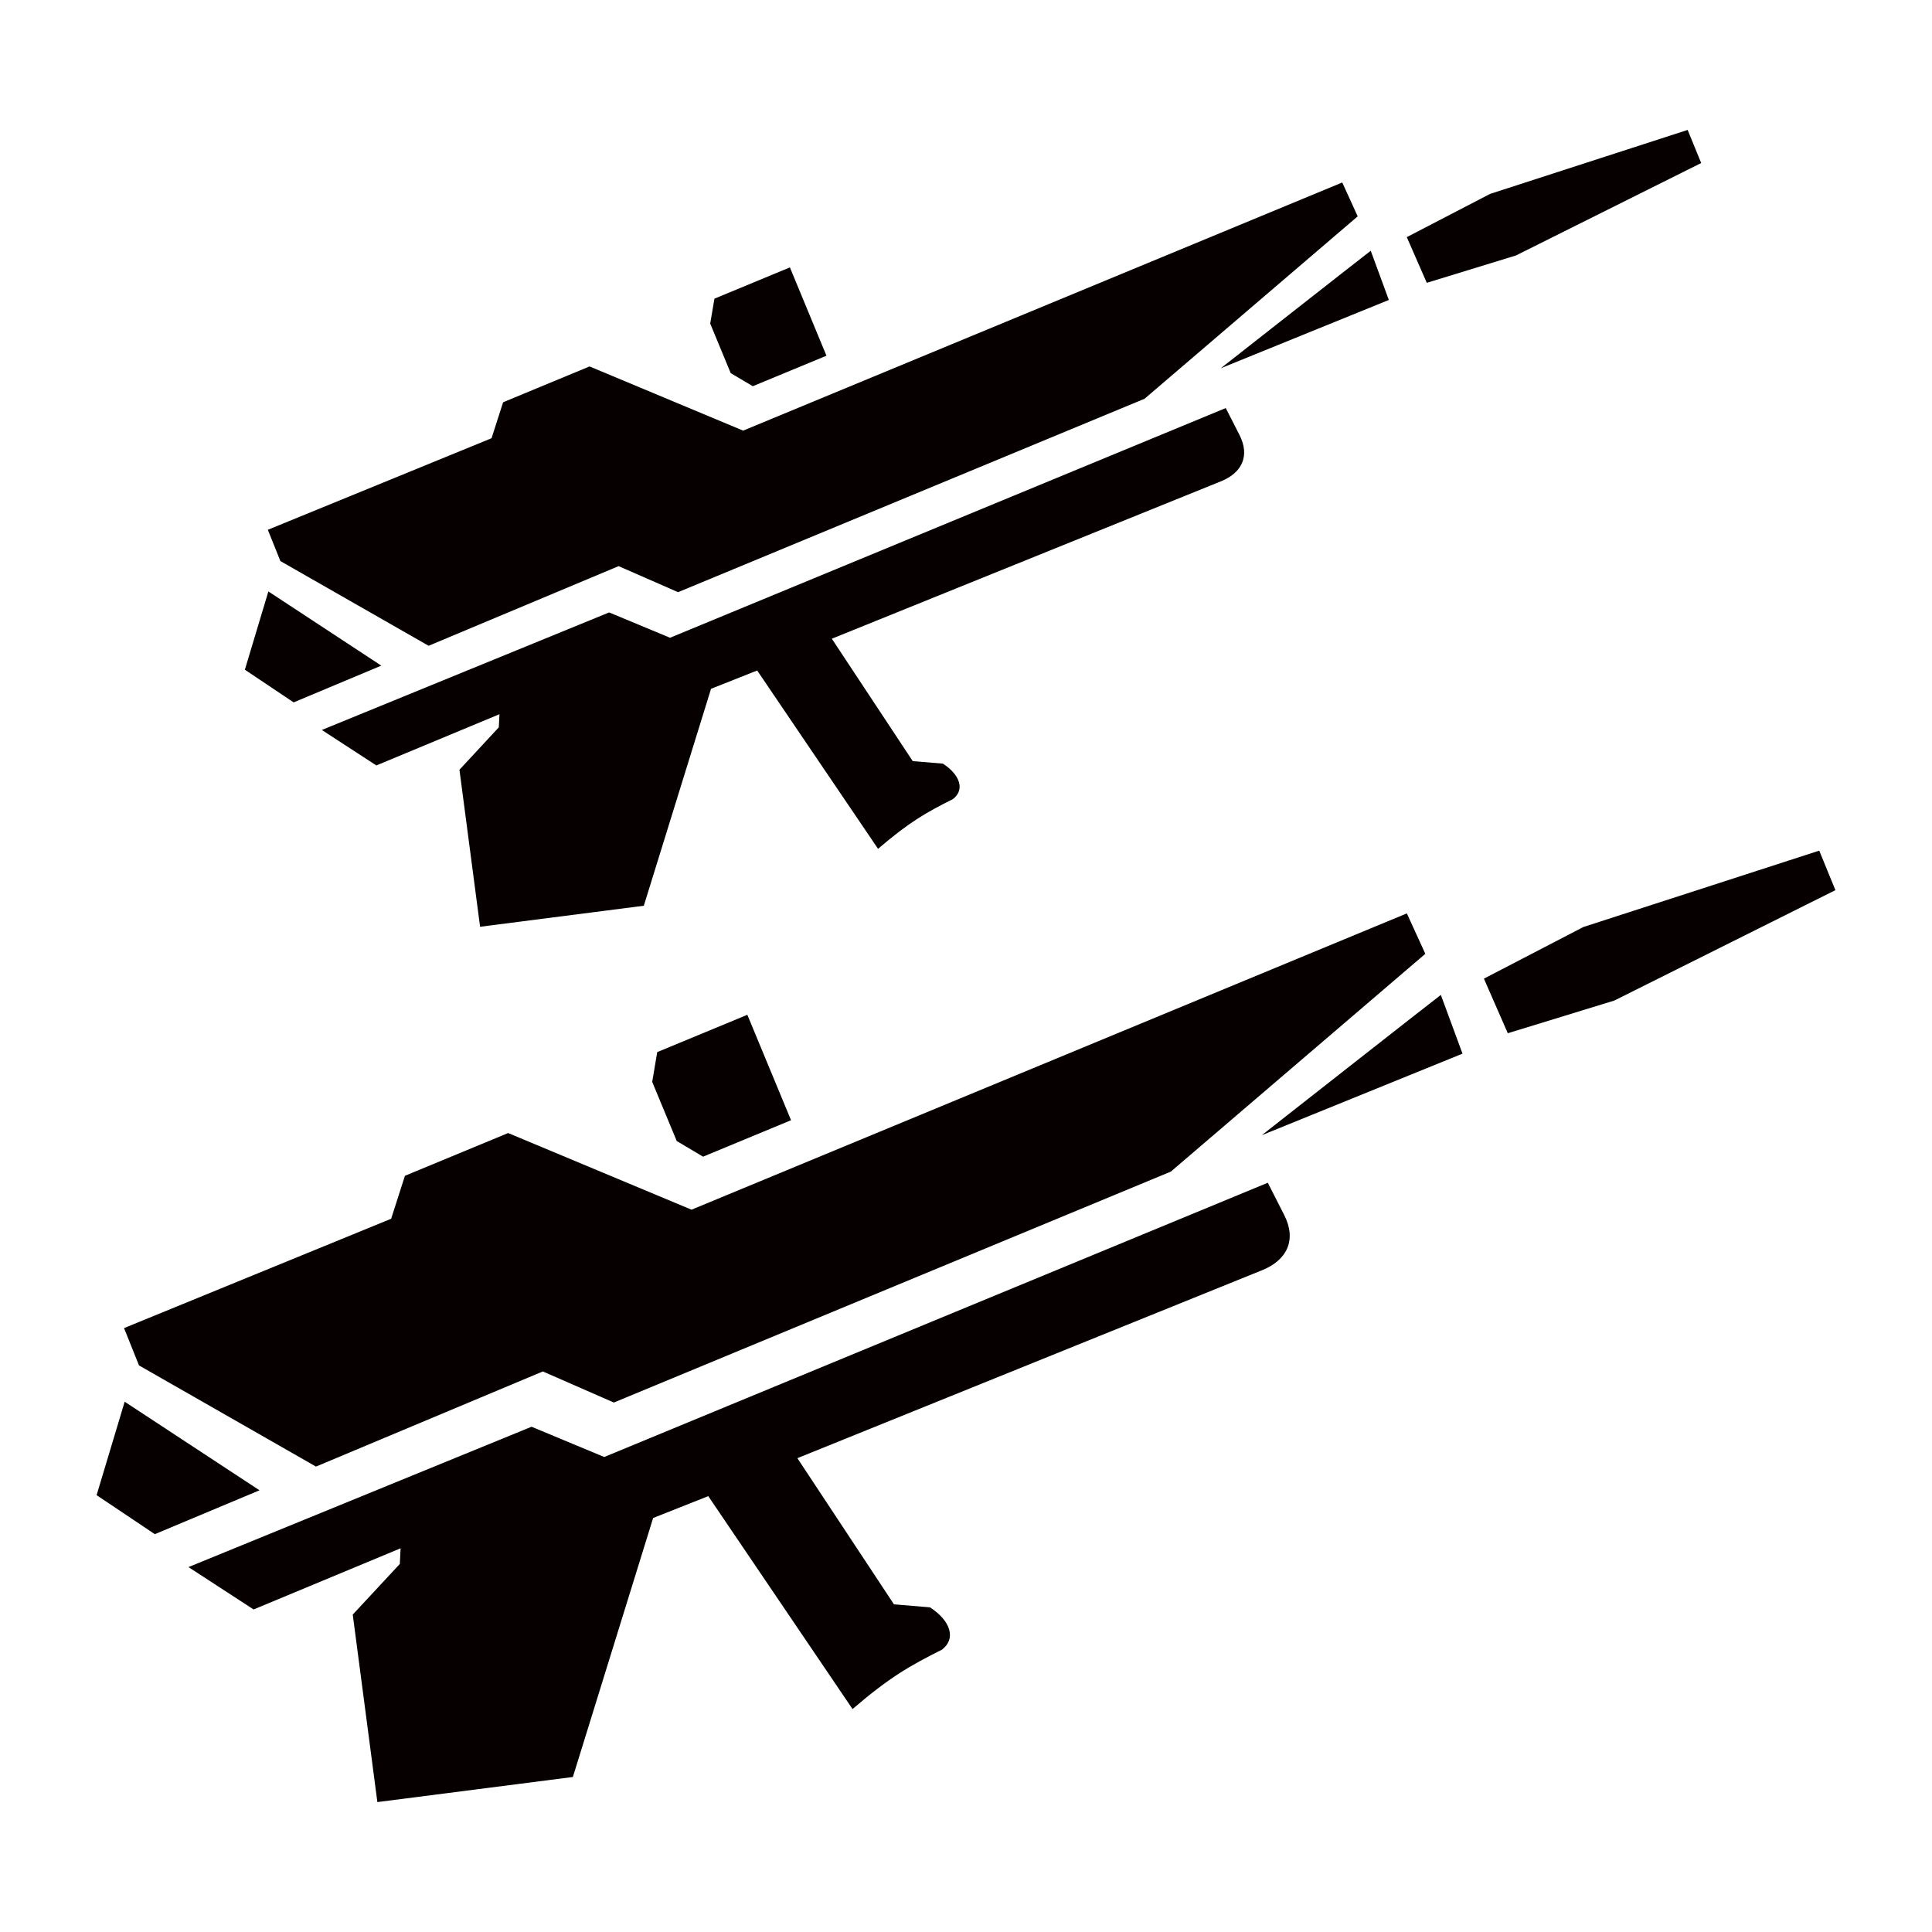
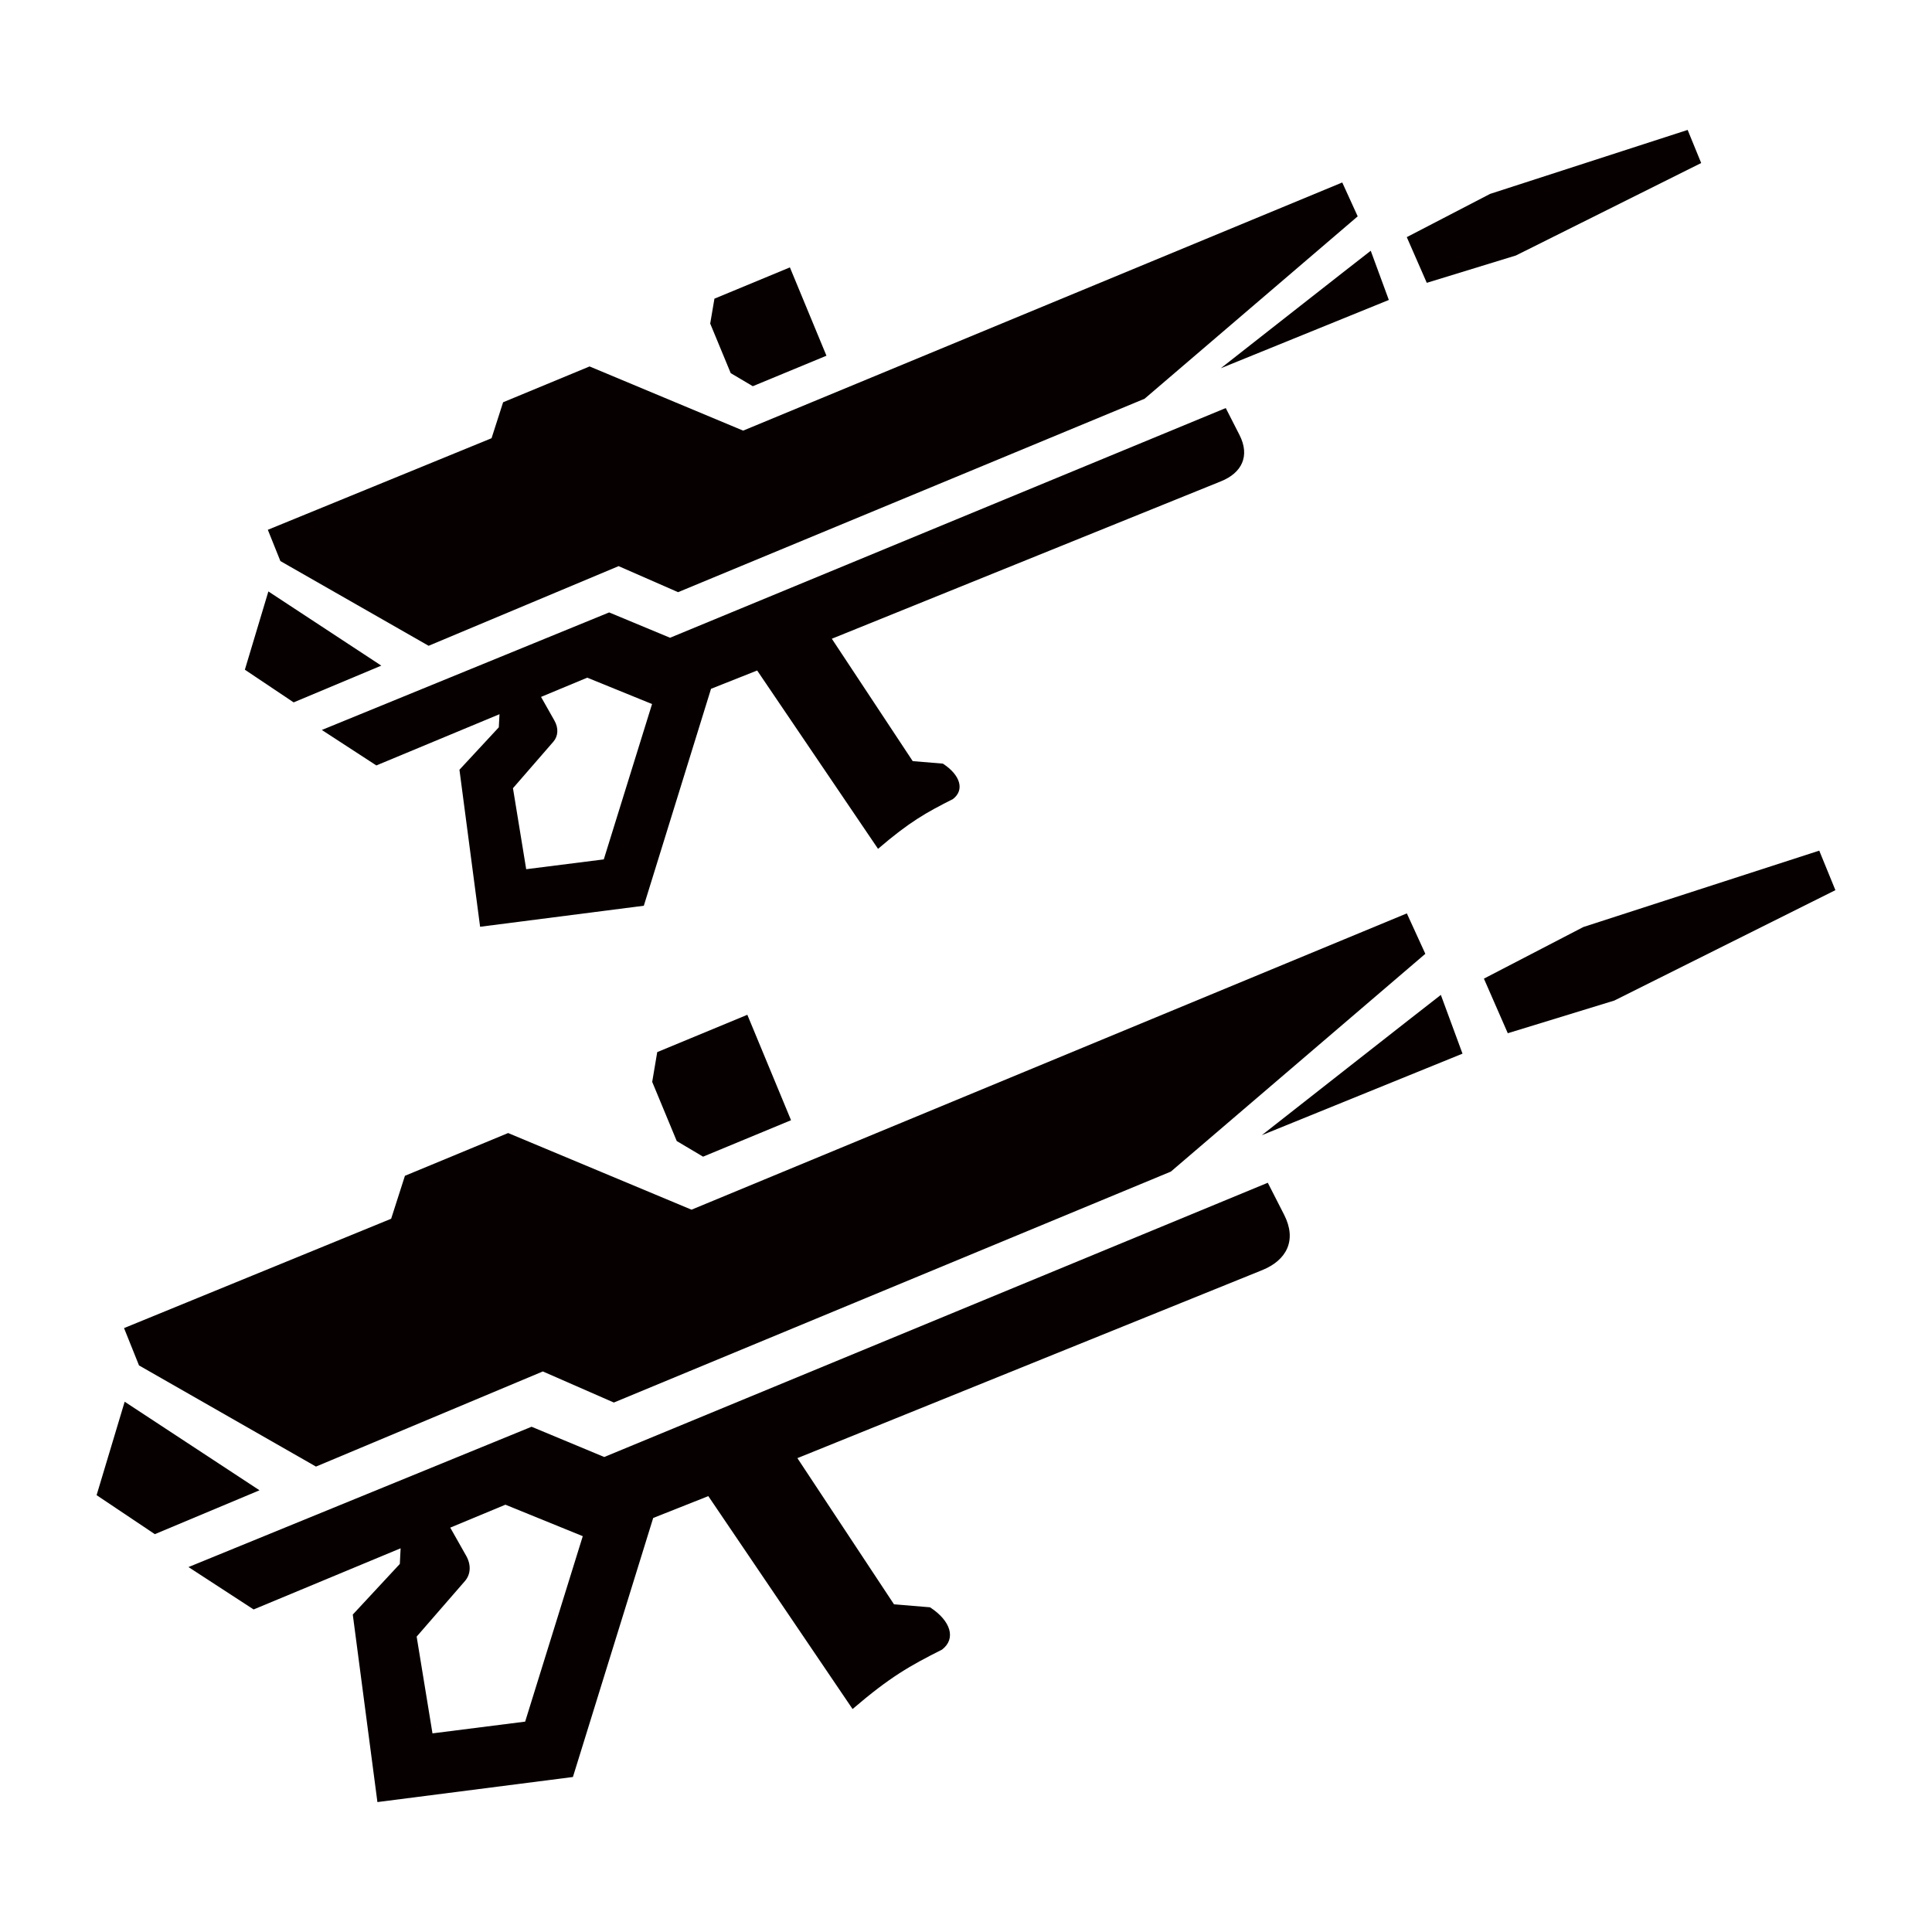
<svg xmlns="http://www.w3.org/2000/svg" id="svg8" version="1.1" viewBox="0 0 100 100" height="100" width="100">
  <defs id="defs2" />
  <g id="layer1">
    <path style="opacity:1;fill:#070000;fill-opacity:1;fill-rule:nonzero;stroke:none;stroke-width:2.008;stroke-linecap:round;stroke-linejoin:round;stroke-miterlimit:4;stroke-dasharray:none;stroke-dashoffset:0;stroke-opacity:0.941;paint-order:stroke fill markers" d="m 87.352,6.725 -10.225,3.311 -4.312,2.238 1.035,2.365 4.615,-1.416 9.588,-4.785 z" id="path4577" />
    <path style="opacity:1;fill:#070000;fill-opacity:1;fill-rule:nonzero;stroke:none;stroke-width:2.008;stroke-linecap:round;stroke-linejoin:round;stroke-miterlimit:4;stroke-dasharray:none;stroke-dashoffset:0;stroke-opacity:0.941;paint-order:stroke fill markers" d="m 69.475,9.445 -31.01,12.844 -7.949,-3.322 -4.475,1.854 -0.598,1.861 -11.58,4.74 0.65,1.619 7.672,4.385 9.834,-4.123 3.078,1.348 24.146,-10.012 11.031,-9.441 z" id="path4575" />
    <path style="opacity:1;fill:#070000;fill-opacity:1;fill-rule:nonzero;stroke:none;stroke-width:2.008;stroke-linecap:round;stroke-linejoin:round;stroke-miterlimit:4;stroke-dasharray:none;stroke-dashoffset:0;stroke-opacity:0.941;paint-order:stroke fill markers" d="m 70.949,12.979 c -0.49,0.373 -7.762,6.082 -7.762,6.082 l 8.699,-3.535 z" id="path4573" />
    <path style="opacity:1;fill:#070000;fill-opacity:1;fill-rule:nonzero;stroke:none;stroke-width:2.008;stroke-linecap:round;stroke-linejoin:round;stroke-miterlimit:4;stroke-dasharray:none;stroke-dashoffset:0;stroke-opacity:0.941;paint-order:stroke fill markers" d="m 40.885,13.84 -3.906,1.619 -0.219,1.289 1.062,2.566 1.143,0.676 3.812,-1.578 z" id="path4571" />
-     <path style="opacity:1;fill:#070000;fill-opacity:1;fill-rule:nonzero;stroke:none;stroke-width:2.008;stroke-linecap:round;stroke-linejoin:round;stroke-miterlimit:4;stroke-dasharray:none;stroke-dashoffset:0;stroke-opacity:0.941;paint-order:stroke fill markers" d="m 63.445,21.121 -28.764,11.889 -3.152,-1.311 -14.871,6.084 2.822,1.836 6.373,-2.652 -0.035,0.68 -2.037,2.195 1.068,8.127 8.475,-1.088 3.479,-11.229 2.389,-0.947 6.256,9.23 c 1.634,-1.4 2.489,-1.876 3.877,-2.576 0.614,-0.469 0.388,-1.242 -0.521,-1.834 l -1.561,-0.129 -4.188,-6.336 20.148,-8.15 c 1.069,-0.432 1.511,-1.304 0.951,-2.4 z" id="path4599" />
-     <path style="opacity:1;fill:#070000;fill-opacity:1;fill-rule:nonzero;stroke:none;stroke-width:2.008;stroke-linecap:round;stroke-linejoin:round;stroke-miterlimit:4;stroke-dasharray:none;stroke-dashoffset:0;stroke-opacity:0.941;paint-order:stroke fill markers" d="m 30.396,35.076 3.354,1.365 -2.498,8.041 -4.016,0.508 -0.686,-4.193 2.092,-2.408 c 0.248,-0.286 0.278,-0.697 0.053,-1.096 l -0.691,-1.221 z" id="path4569" />
+     <path style="opacity:1;fill:#070000;fill-opacity:1;fill-rule:nonzero;stroke:none;stroke-width:2.008;stroke-linecap:round;stroke-linejoin:round;stroke-miterlimit:4;stroke-dasharray:none;stroke-dashoffset:0;stroke-opacity:0.941;paint-order:stroke fill markers" d="M 63.445 21.121 L 34.682 33.01 L 31.529 31.699 L 16.658 37.783 L 19.48 39.619 L 25.854 36.967 L 25.818 37.646 L 23.781 39.842 L 24.85 47.969 L 33.324 46.881 L 36.803 35.652 L 39.191 34.705 L 45.447 43.936 C 47.081 42.535 47.937 42.059 49.324 41.359 C 49.938 40.89 49.713 40.117 48.803 39.525 L 47.242 39.396 L 43.055 33.061 L 63.203 24.91 C 64.272 24.478 64.714 23.607 64.154 22.51 L 63.445 21.121 z M 30.396 35.076 L 33.75 36.441 L 31.252 44.482 L 27.236 44.99 L 26.551 40.797 L 28.643 38.389 C 28.891 38.103 28.921 37.691 28.695 37.293 L 28.004 36.072 L 30.396 35.076 z " id="path4599" />
    <path style="opacity:1;fill:#070000;fill-opacity:1;fill-rule:nonzero;stroke:none;stroke-width:2.008;stroke-linecap:round;stroke-linejoin:round;stroke-miterlimit:4;stroke-dasharray:none;stroke-dashoffset:0;stroke-opacity:0.941;paint-order:stroke fill markers" d="m 13.891,30.613 -1.217,4.051 2.525,1.691 4.537,-1.902 z" id="path4567" />
    <path style="opacity:1;fill:#070000;fill-opacity:1;fill-rule:nonzero;stroke:none;stroke-width:2.008;stroke-linecap:round;stroke-linejoin:round;stroke-miterlimit:4;stroke-dasharray:none;stroke-dashoffset:0;stroke-opacity:0.941;paint-order:stroke fill markers" d="m 94.164,44.029 -12.209,3.953 -5.148,2.672 1.236,2.826 5.512,-1.691 L 95,46.074 Z" id="path4563" />
    <path style="opacity:1;fill:#070000;fill-opacity:1;fill-rule:nonzero;stroke:none;stroke-width:2.008;stroke-linecap:round;stroke-linejoin:round;stroke-miterlimit:4;stroke-dasharray:none;stroke-dashoffset:0;stroke-opacity:0.941;paint-order:stroke fill markers" d="m 72.818,47.277 -37.025,15.336 -9.492,-3.967 -5.342,2.213 -0.713,2.223 -13.826,5.66 0.775,1.932 9.16,5.236 11.742,-4.924 3.676,1.609 28.83,-11.953 13.172,-11.273 z" id="path4561" />
    <path style="opacity:1;fill:#070000;fill-opacity:1;fill-rule:nonzero;stroke:none;stroke-width:2.008;stroke-linecap:round;stroke-linejoin:round;stroke-miterlimit:4;stroke-dasharray:none;stroke-dashoffset:0;stroke-opacity:0.941;paint-order:stroke fill markers" d="m 74.578,51.496 c -0.585,0.445 -9.268,7.262 -9.268,7.262 l 10.389,-4.221 z" id="path4559" />
    <path style="opacity:1;fill:#070000;fill-opacity:1;fill-rule:nonzero;stroke:none;stroke-width:2.008;stroke-linecap:round;stroke-linejoin:round;stroke-miterlimit:4;stroke-dasharray:none;stroke-dashoffset:0;stroke-opacity:0.941;paint-order:stroke fill markers" d="m 38.682,52.525 -4.664,1.932 -0.26,1.541 1.27,3.062 1.363,0.809 4.553,-1.887 z" id="path4557" />
-     <path style="opacity:1;fill:#070000;fill-opacity:1;fill-rule:nonzero;stroke:none;stroke-width:2.008;stroke-linecap:round;stroke-linejoin:round;stroke-miterlimit:4;stroke-dasharray:none;stroke-dashoffset:0;stroke-opacity:0.941;paint-order:stroke fill markers" d="m 65.621,61.219 -34.346,14.195 -3.762,-1.566 -17.758,7.264 3.371,2.193 7.609,-3.166 -0.041,0.811 -2.436,2.621 1.275,9.705 10.119,-1.299 4.154,-13.406 2.854,-1.131 7.467,11.02 c 1.951,-1.672 2.974,-2.241 4.631,-3.076 0.733,-0.56 0.463,-1.483 -0.623,-2.189 l -1.863,-0.154 -5,-7.566 24.057,-9.73 c 1.276,-0.516 1.805,-1.556 1.137,-2.865 z" id="path4585" />
-     <path style="opacity:1;fill:#070000;fill-opacity:1;fill-rule:nonzero;stroke:none;stroke-width:2.008;stroke-linecap:round;stroke-linejoin:round;stroke-miterlimit:4;stroke-dasharray:none;stroke-dashoffset:0;stroke-opacity:0.941;paint-order:stroke fill markers" d="m 26.16,77.883 4.004,1.629 -2.982,9.6 -4.797,0.607 -0.818,-5.008 2.498,-2.875 c 0.297,-0.342 0.334,-0.833 0.064,-1.309 l -0.824,-1.457 z" id="path4555" />
+     <path style="opacity:1;fill:#070000;fill-opacity:1;fill-rule:nonzero;stroke:none;stroke-width:2.008;stroke-linecap:round;stroke-linejoin:round;stroke-miterlimit:4;stroke-dasharray:none;stroke-dashoffset:0;stroke-opacity:0.941;paint-order:stroke fill markers" d="M 65.621 61.219 L 31.275 75.414 L 27.514 73.848 L 9.756 81.111 L 13.127 83.305 L 20.736 80.139 L 20.695 80.949 L 18.26 83.57 L 19.535 93.275 L 29.654 91.977 L 33.809 78.57 L 36.662 77.439 L 44.129 88.459 C 46.08 86.787 47.103 86.218 48.76 85.383 C 49.493 84.822 49.223 83.9 48.137 83.193 L 46.273 83.039 L 41.273 75.473 L 65.33 65.742 C 66.606 65.226 67.135 64.187 66.467 62.877 L 65.621 61.219 z M 26.16 77.883 L 30.164 79.512 L 27.182 89.111 L 22.385 89.719 L 21.566 84.711 L 24.064 81.836 C 24.361 81.494 24.398 81.003 24.129 80.527 L 23.305 79.07 L 26.16 77.883 z " id="path4585" />
    <path style="opacity:1;fill:#070000;fill-opacity:1;fill-rule:nonzero;stroke:none;stroke-width:2.008;stroke-linecap:round;stroke-linejoin:round;stroke-miterlimit:4;stroke-dasharray:none;stroke-dashoffset:0;stroke-opacity:0.941;paint-order:stroke fill markers" d="M 6.453,72.553 5,77.389 8.014,79.408 13.432,77.137 Z" id="path4553" />
  </g>
</svg>
